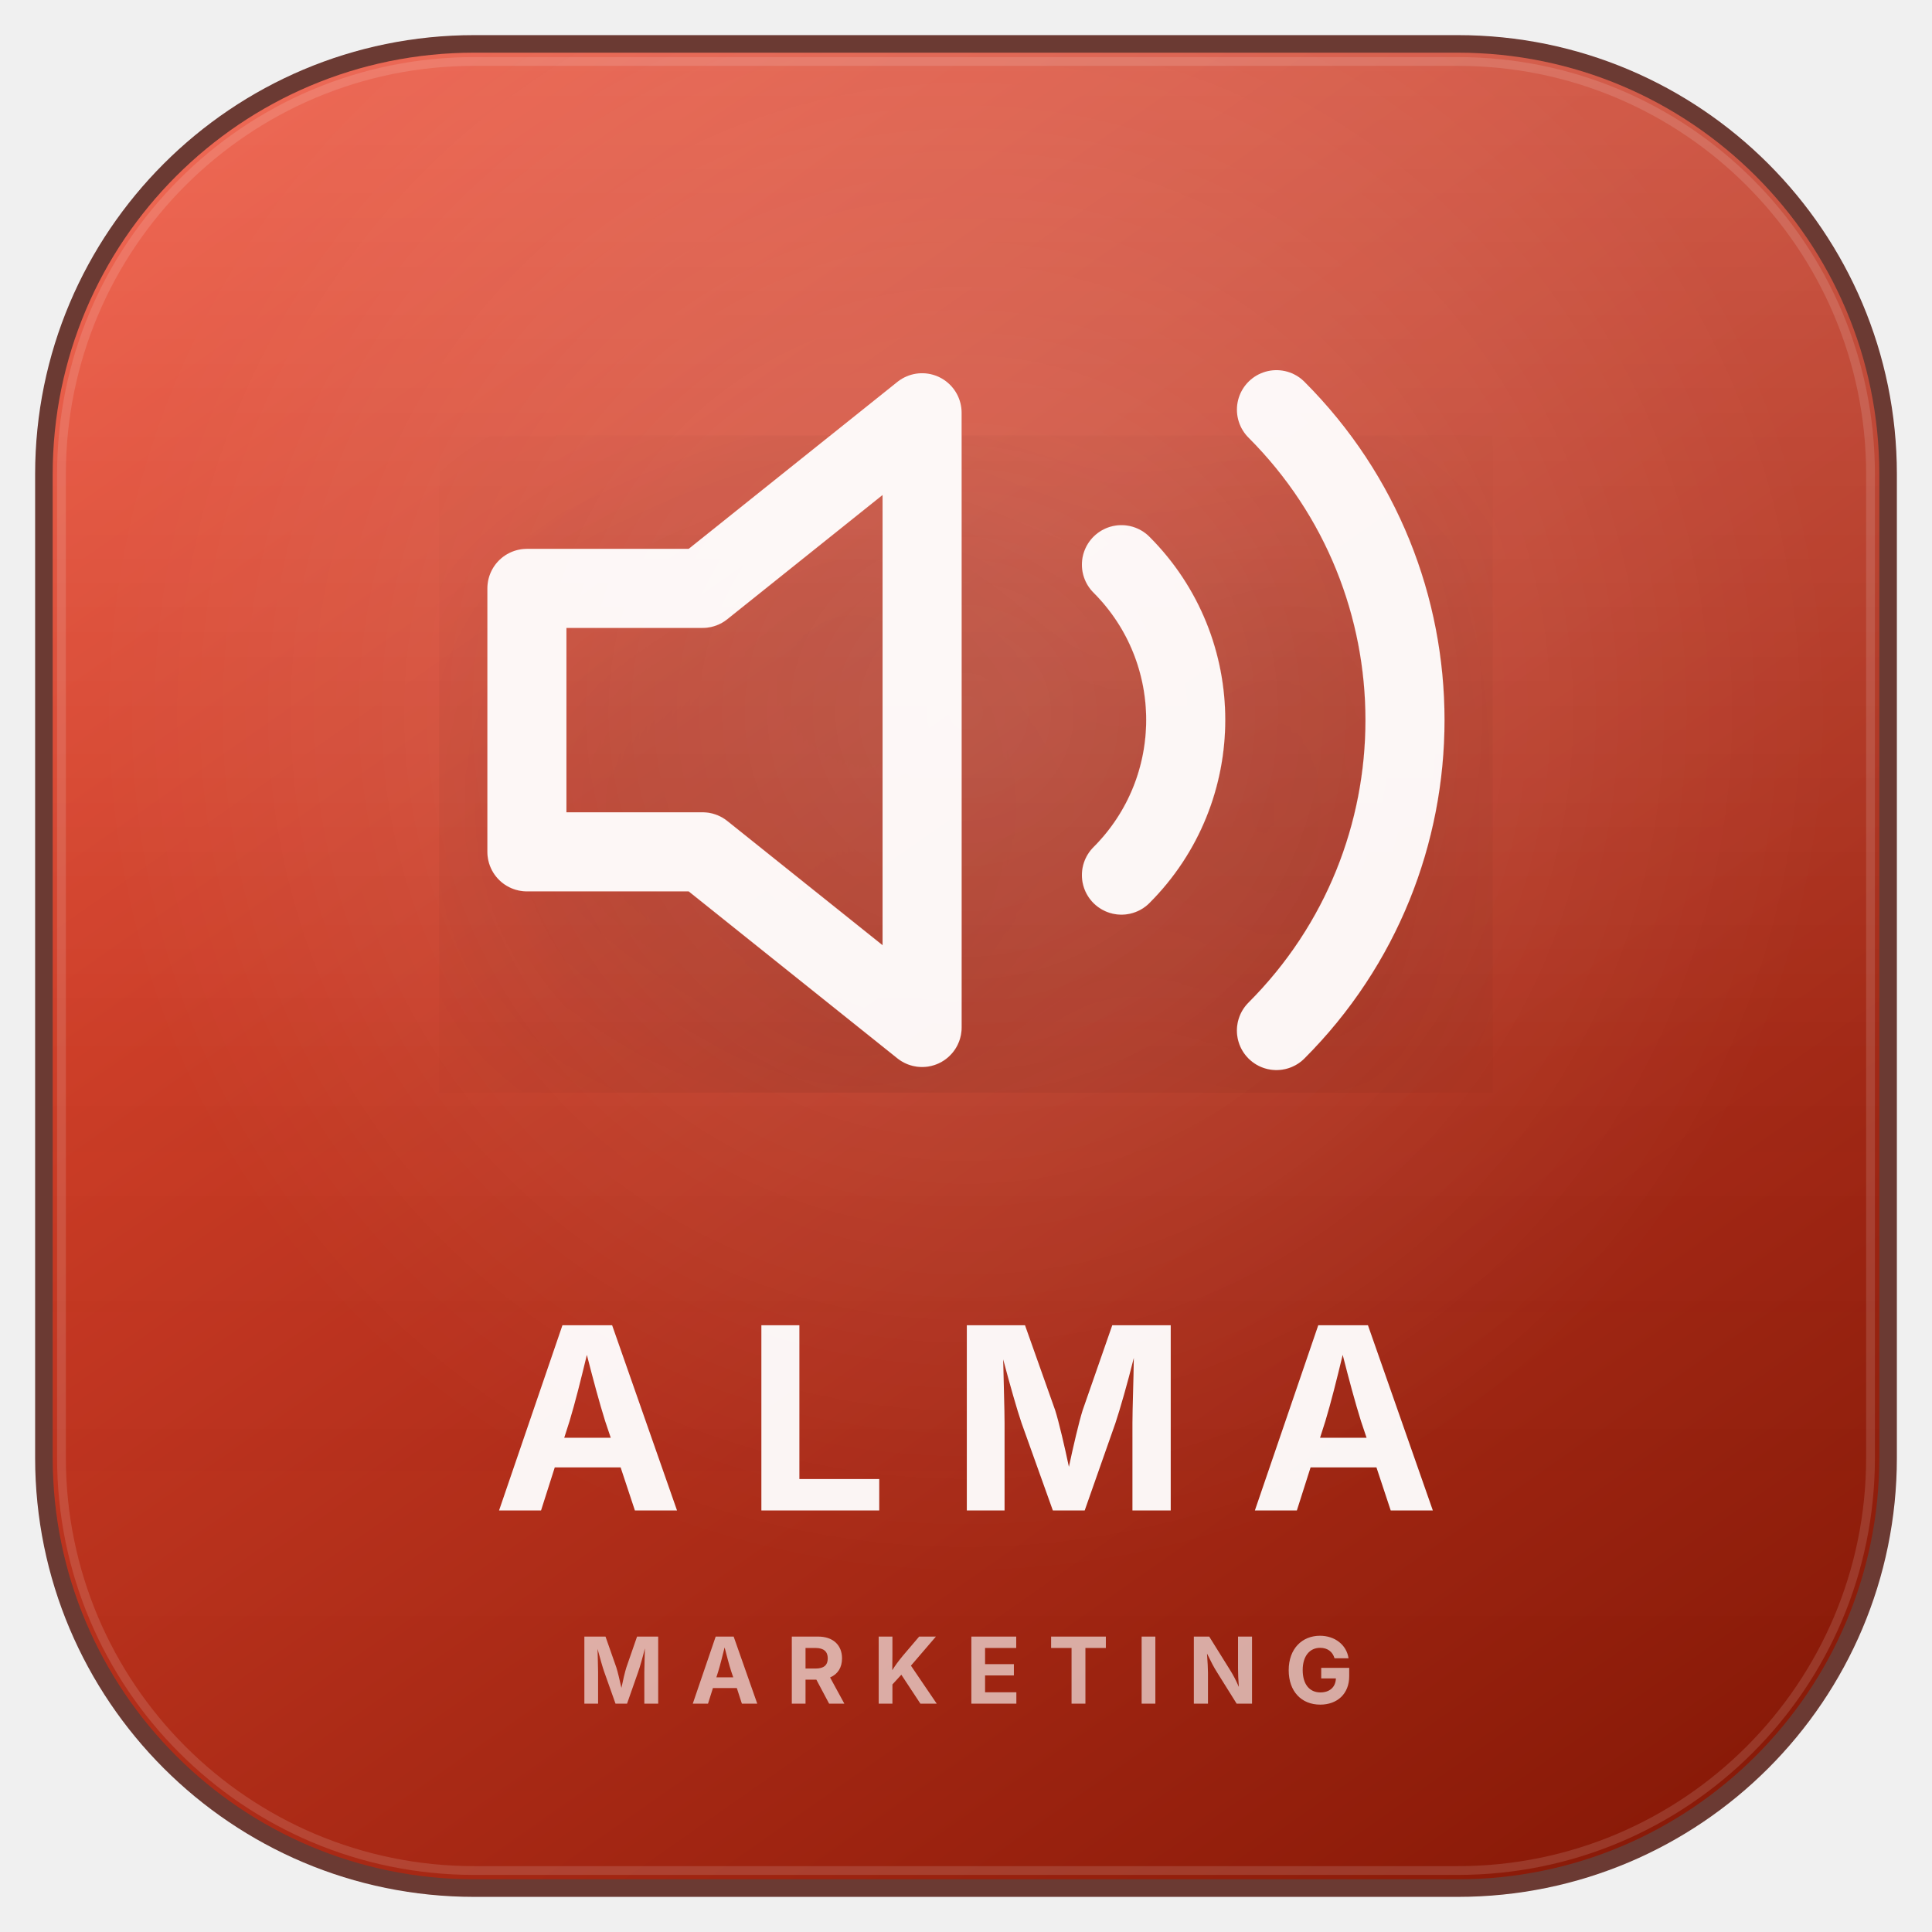
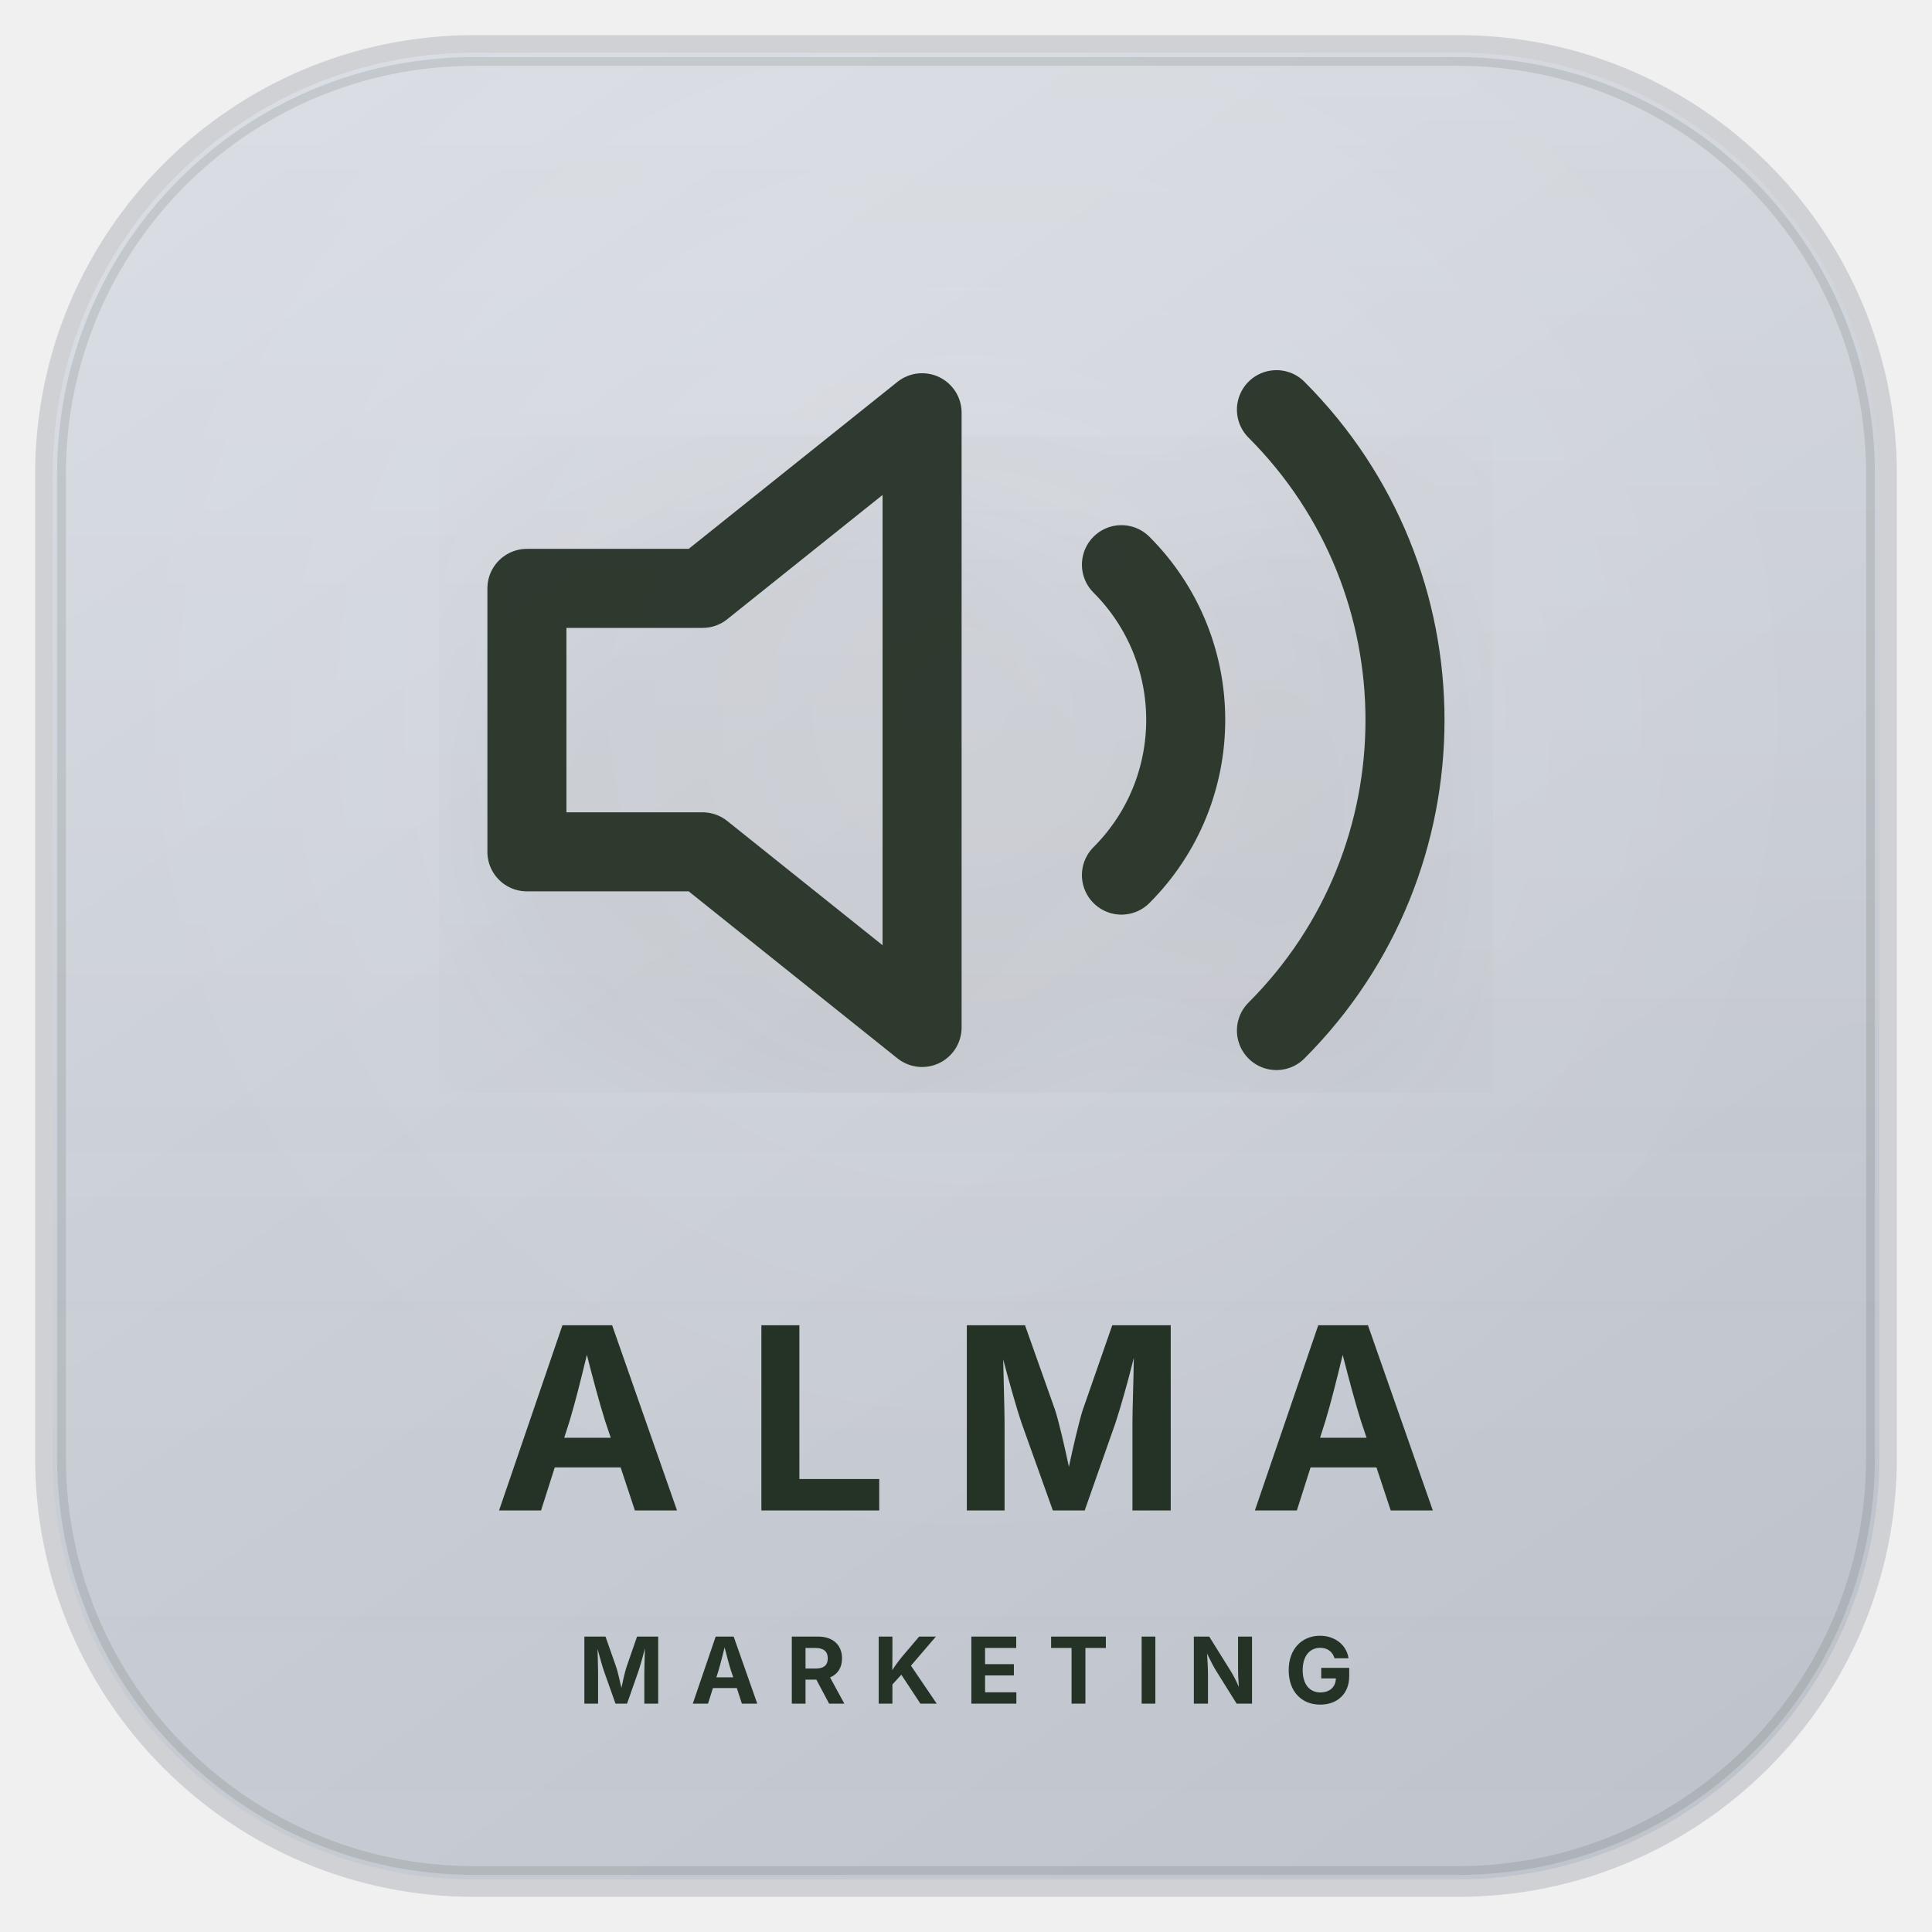
<svg xmlns="http://www.w3.org/2000/svg" viewBox="0 0 220 220" width="1024" height="1024">
  <defs>
    <linearGradient id="g_marketing" x1="15%" y1="0%" x2="85%" y2="100%">
-       <stop offset="0%" stop-color="#E84830" />
-       <stop offset="100%" stop-color="#8A1A08" />
+       <stop offset="0%" stop-color="#D2D6DE" />
+       <stop offset="100%" stop-color="#C0C4CC" />
    </linearGradient>
    <radialGradient id="rg_marketing" cx="50%" cy="36%" r="48%">
      <stop offset="0%" stop-color="rgba(255,255,255,0.15)" />
      <stop offset="100%" stop-color="rgba(255,255,255,0)" />
    </radialGradient>
    <linearGradient id="sh_marketing" x1="0" y1="0" x2="0" y2="1">
      <stop offset="0%" stop-color="rgba(255,255,255,0.18)" />
      <stop offset="55%" stop-color="rgba(255,255,255,0.02)" />
      <stop offset="100%" stop-color="rgba(0,0,0,0)" />
    </linearGradient>
    <filter id="f_marketing">
-       <feDropShadow dx="0" dy="2" stdDeviation="3" flood-color="#000" flood-opacity="0.26" />
+       <feDropShadow dx="0" dy="2" stdDeviation="3" flood-color="#253326" flood-opacity="0.12" />
    </filter>
  </defs>
-   <rect x="4" y="4" width="212" height="212" rx="50" fill="#4A0C04" opacity="0.8" />
+   <rect x="4" y="4" width="212" height="212" rx="50" fill="#AEB2BA" opacity="0.5" />
  <rect x="6" y="6" width="208" height="208" rx="48" fill="url(#g_marketing)" />
  <rect x="6" y="6" width="208" height="208" rx="48" fill="url(#rg_marketing)" />
  <rect x="6" y="6" width="208" height="208" rx="48" fill="url(#sh_marketing)" />
-   <rect x="7" y="7" width="206" height="206" rx="47" fill="none" stroke="rgba(255,255,255,0.13)" stroke-width="1" />
-   <g transform="translate(50 22) scale(5.0)" fill="none" stroke="white" stroke-width="1.8" stroke-linecap="round" stroke-linejoin="round" opacity="0.95" filter="url(#f_marketing)">
+   <rect x="7" y="7" width="206" height="206" rx="47" fill="none" stroke="rgba(37, 51, 38, 0.12)" stroke-width="1" />
+   <g transform="translate(50 22) scale(5.0)" fill="none" stroke="#253326" stroke-width="1.8" stroke-linecap="round" stroke-linejoin="round" opacity="0.95" filter="url(#f_marketing)">
    <polygon points="11 5 6 9 2 9 2 15 6 15 11 19 11 5" />
    <path d="M15.54 8.46a5 5 0 0 1 0 7.07" />
    <path d="M19.07 4.93a10 10 0 0 1 0 14.14" />
  </g>
-   <text x="110" y="172" text-anchor="middle" fill="rgba(255,255,255,0.95)" font-family="Inter,-apple-system,Helvetica Neue,Arial,sans-serif" font-size="29" font-weight="700" letter-spacing="7">ALMA</text>
-   <text x="110" y="194" text-anchor="middle" fill="rgba(255,255,255,0.62)" font-family="Inter,-apple-system,Helvetica Neue,Arial,sans-serif" font-size="10.5" font-weight="700" letter-spacing="3">MARKETING</text>
+   <text x="110" y="172" text-anchor="middle" fill="#253326" font-family="Inter,-apple-system,Helvetica Neue,Arial,sans-serif" font-size="29" font-weight="700" letter-spacing="7">ALMA</text>
+   <text x="110" y="194" text-anchor="middle" fill="#253326" font-family="Inter,-apple-system,Helvetica Neue,Arial,sans-serif" font-size="10.5" font-weight="700" letter-spacing="3">MARKETING</text>
</svg>
